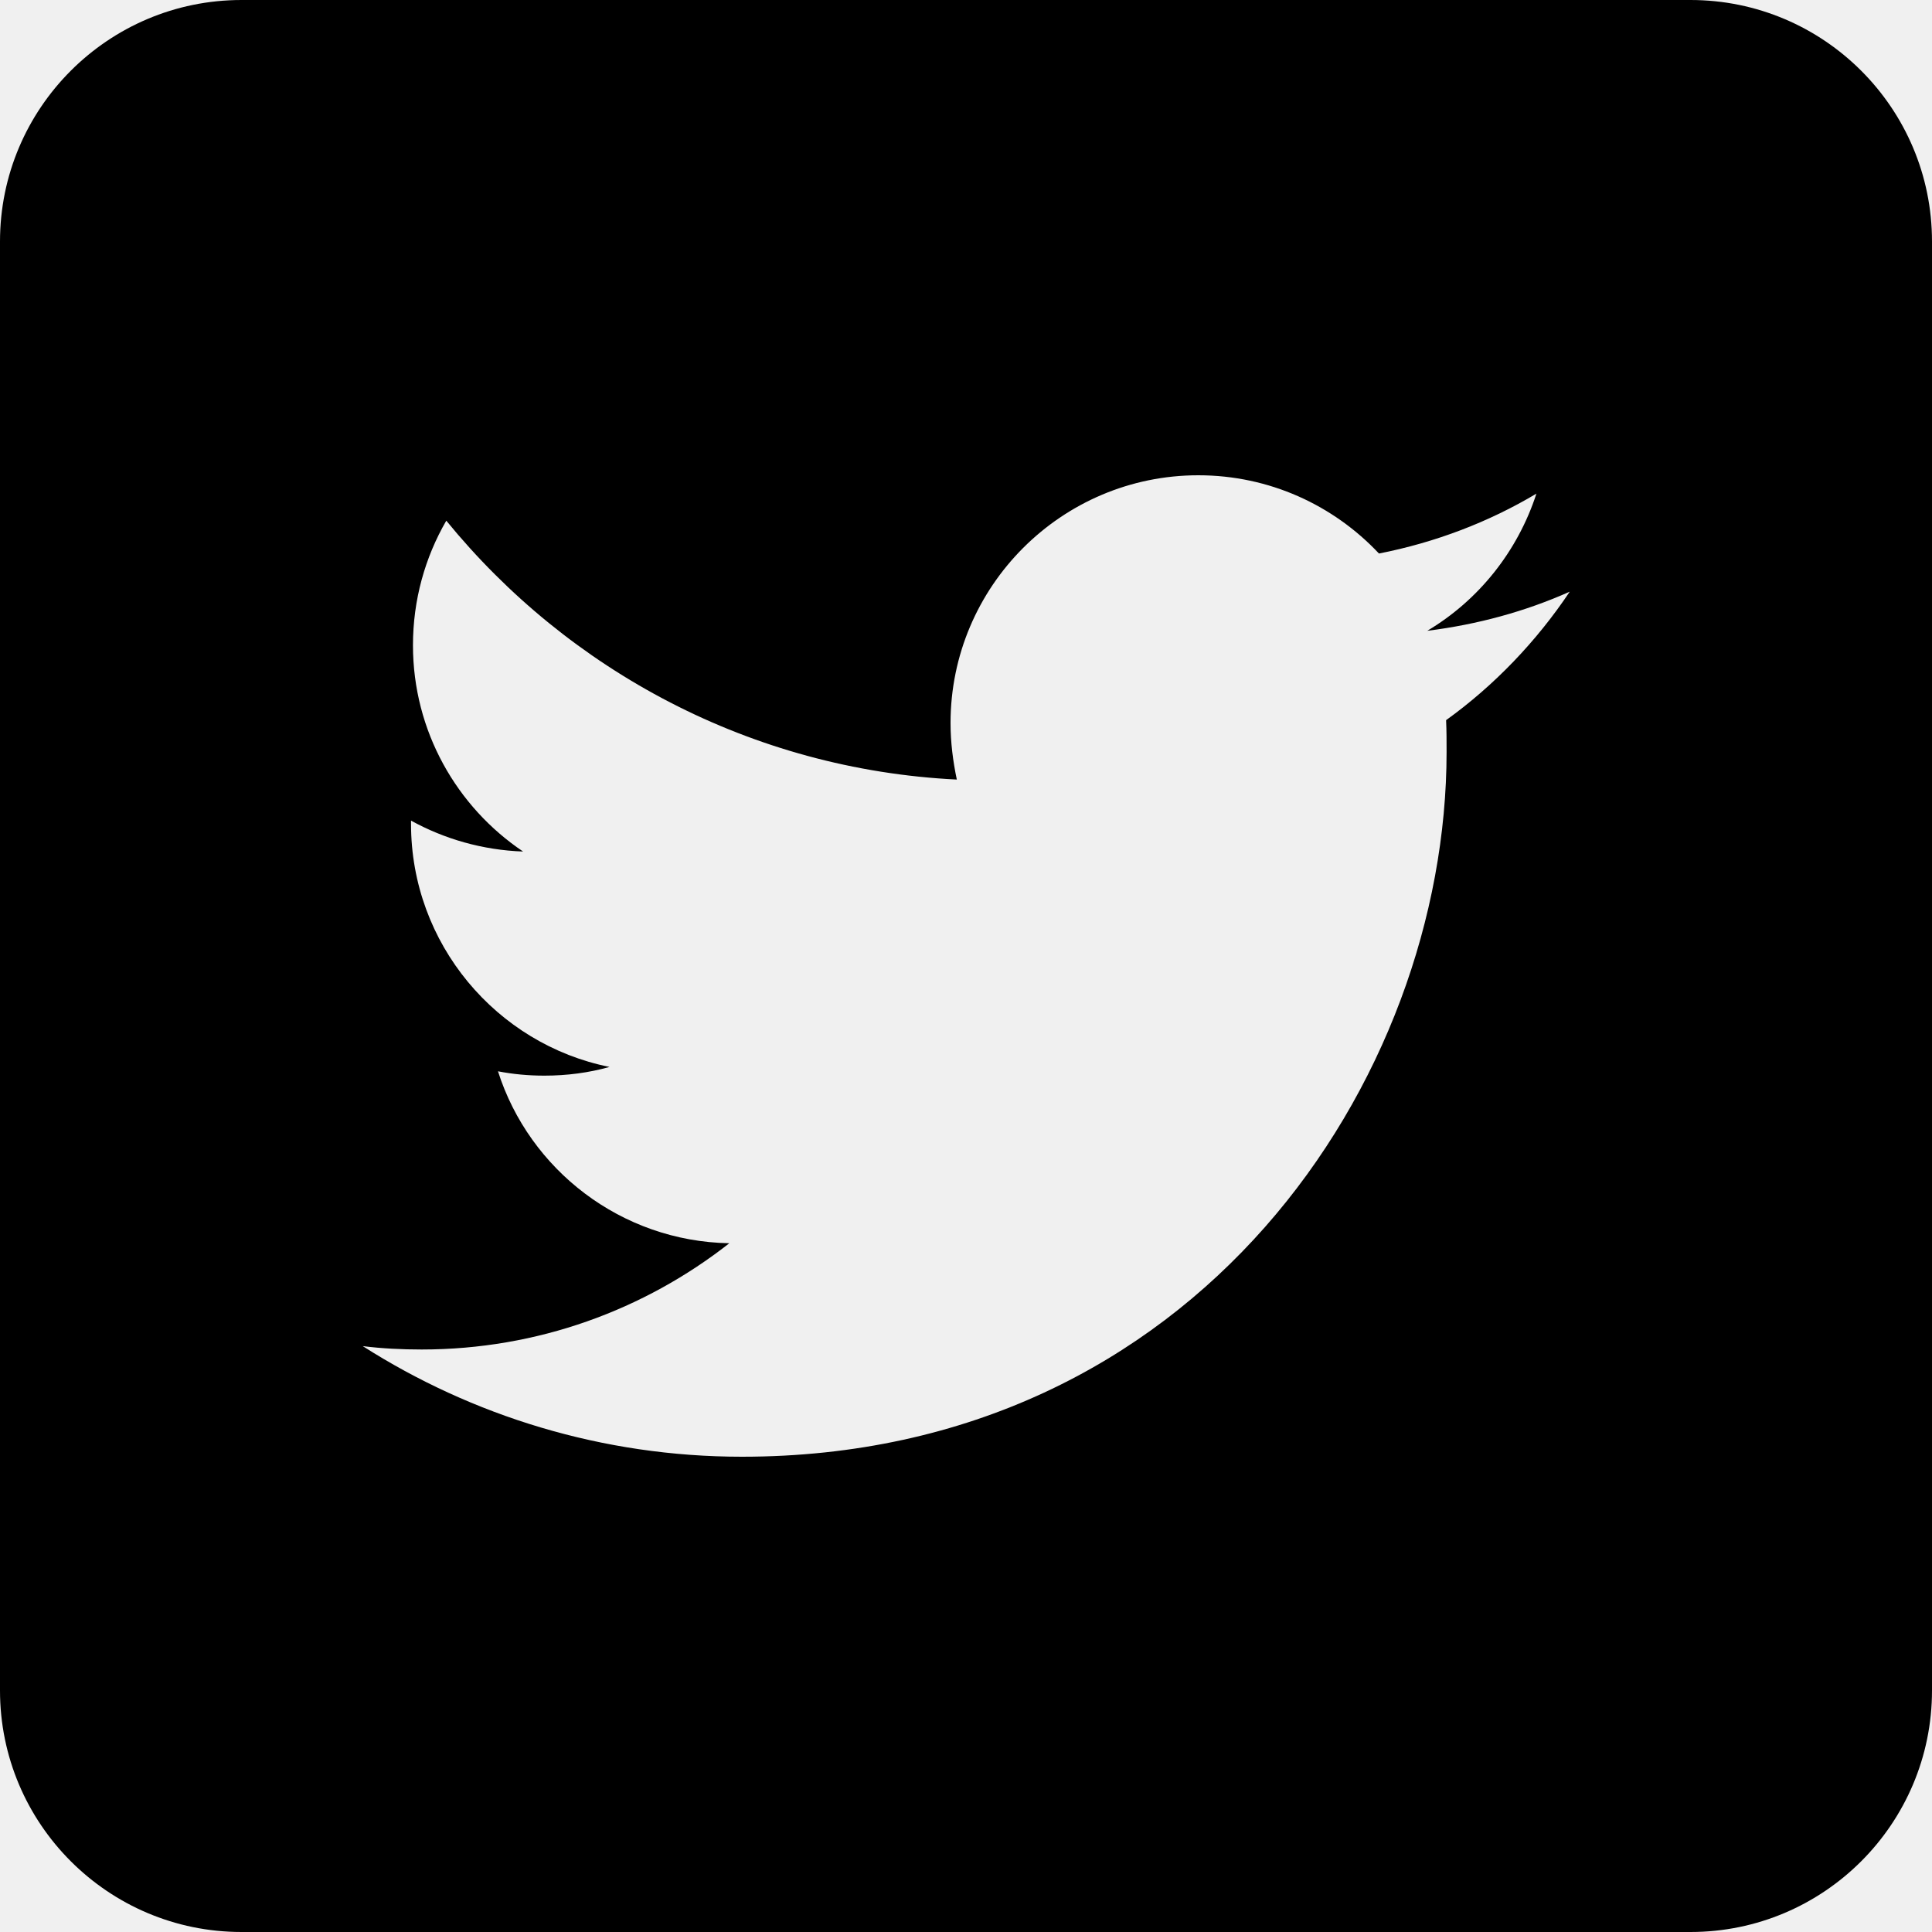
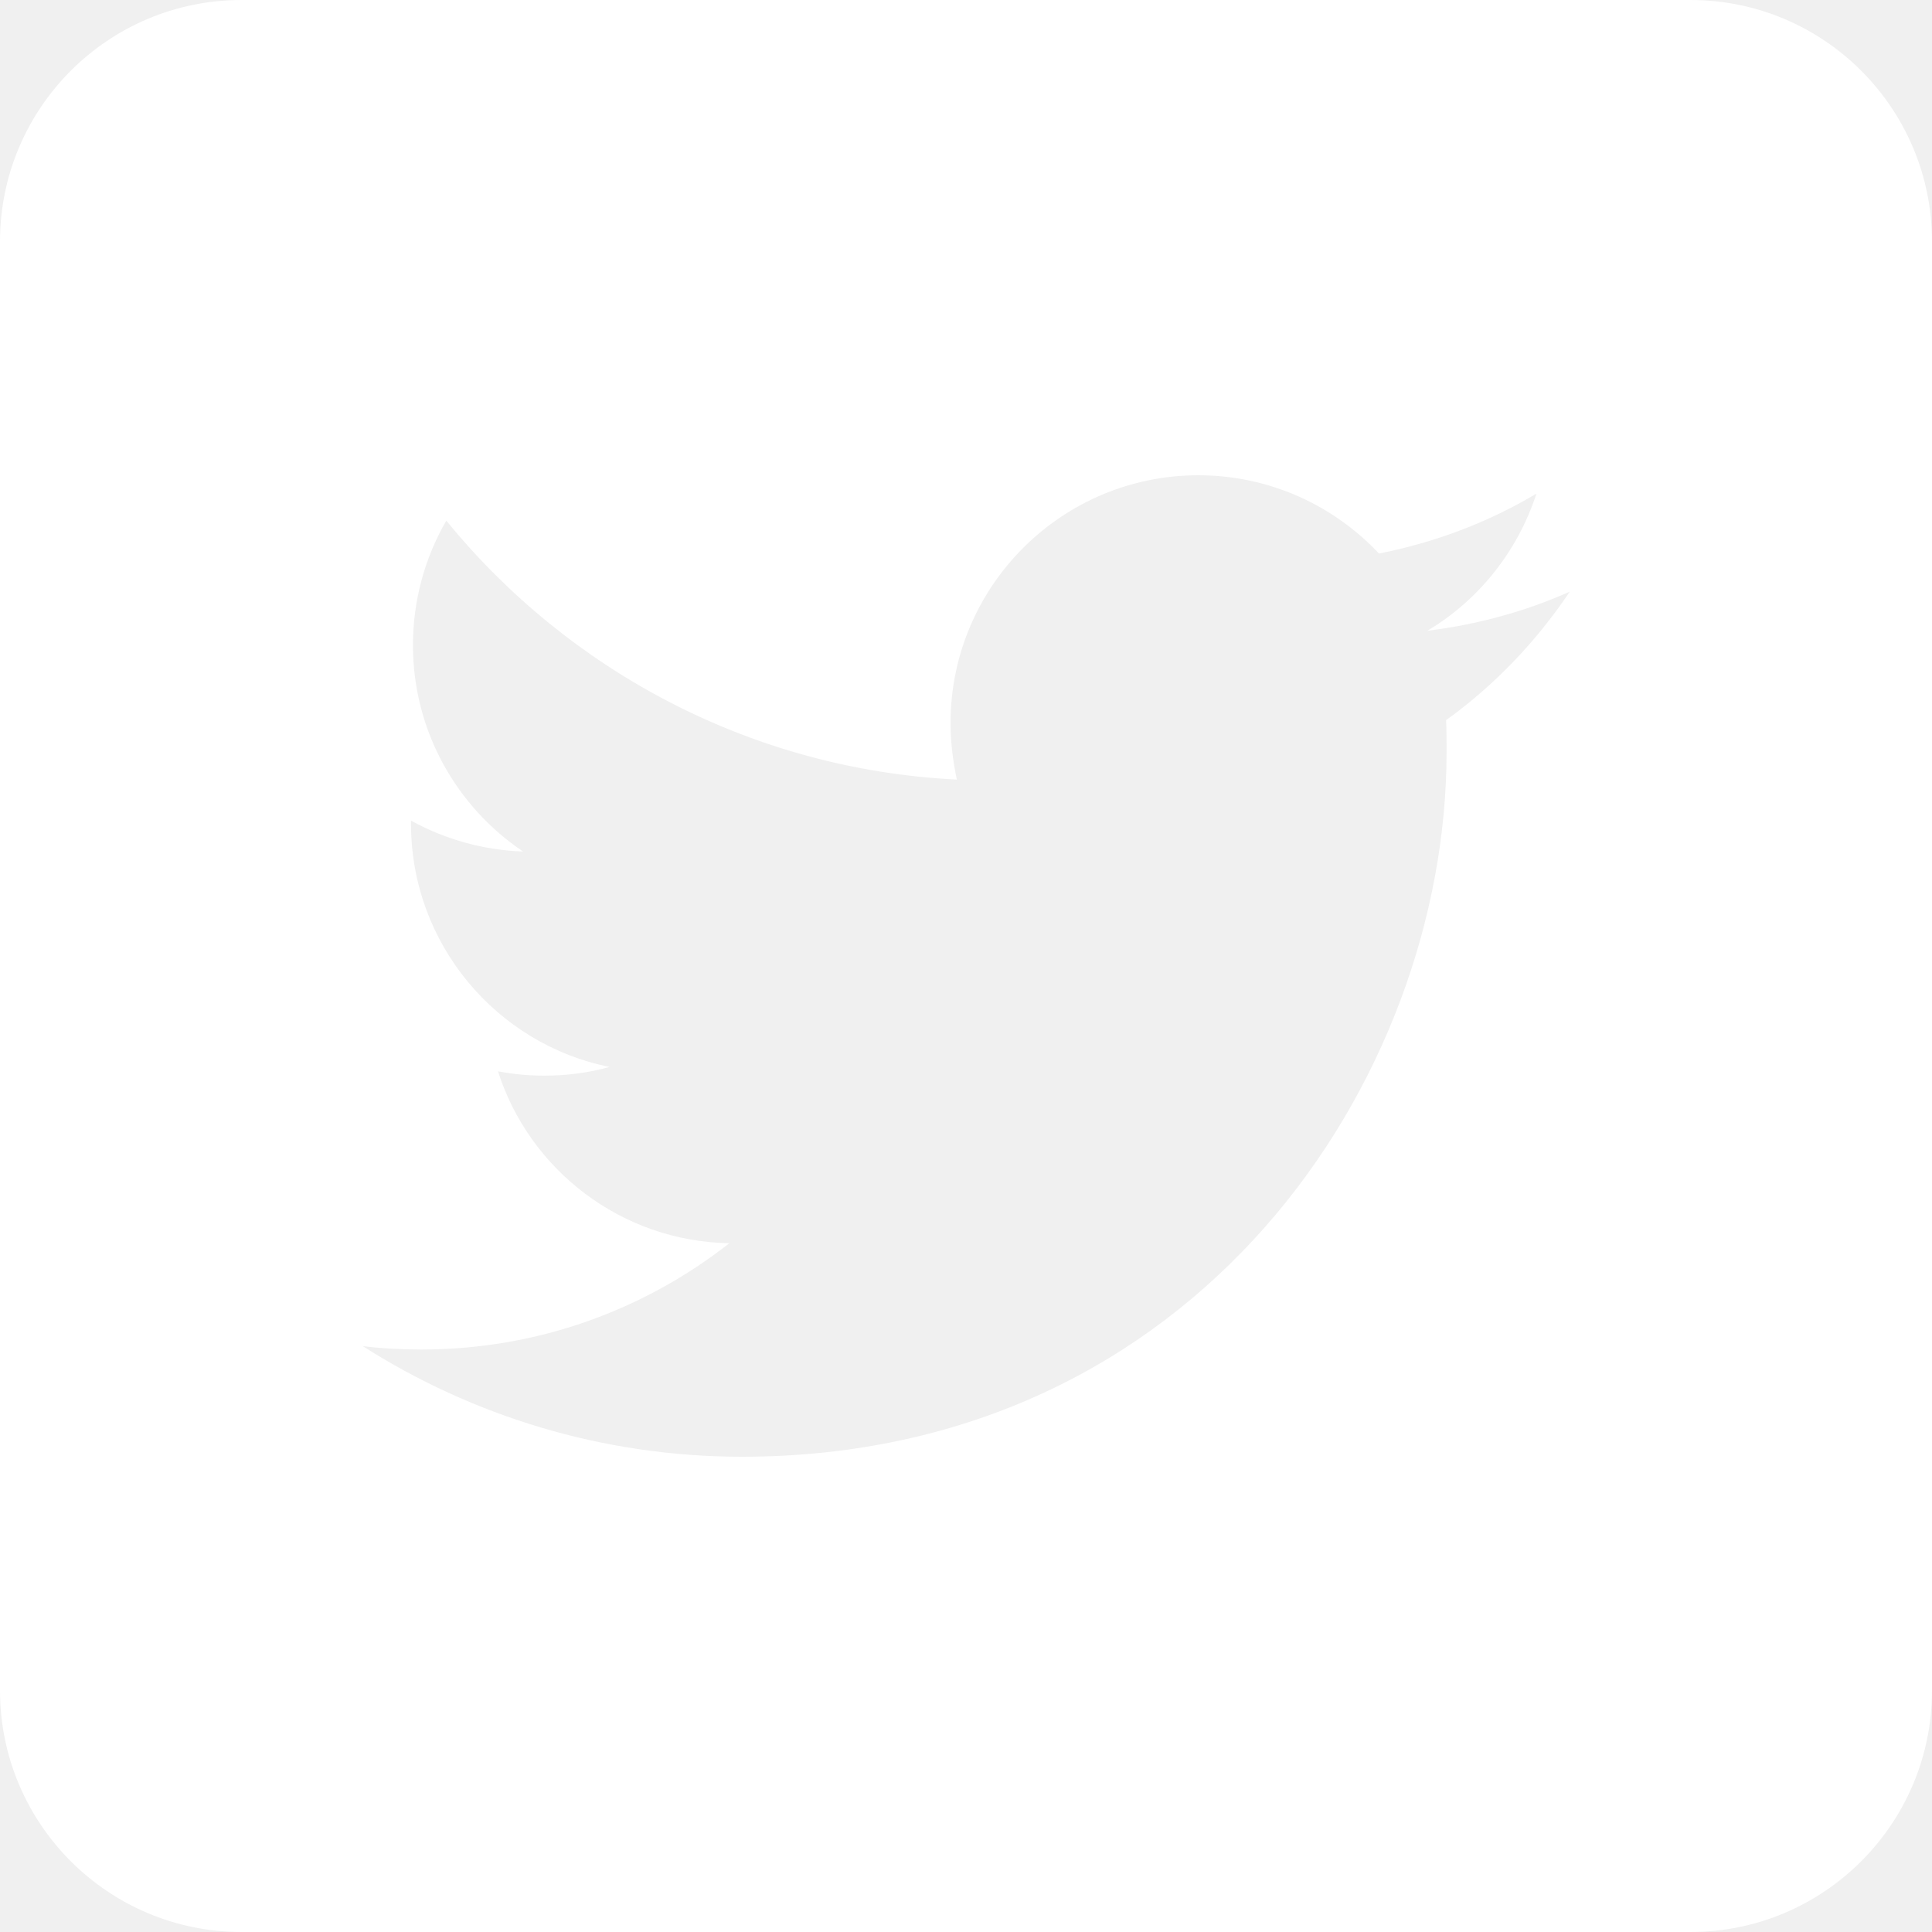
<svg xmlns="http://www.w3.org/2000/svg" version="1.1" id="White" x="0px" y="0px" viewBox="0 0 400 400" style="enable-background:new 0 0 400 400;" xml:space="preserve">
  <style type="text/css">
- 	.st0{fill:#000;}
+ 	.st0{fill:#fff;}
</style>
  <path class="st0" d="M350,400H50c-27.6,0-50-22.4-50-50V50C0,22.4,22.4,0,50,0h300c27.6,0,50,22.4,50,50v300  C400,377.6,377.6,400,350,400z M153.6,301.6c94.3,0,145.9-78.2,145.9-145.9c0-2.2,0-4.4-0.1-6.6c10-7.2,18.7-16.3,25.6-26.6  c-9.2,4.1-19.1,6.8-29.5,8.1c10.6-6.3,18.7-16.4,22.6-28.4c-9.9,5.9-20.9,10.1-32.6,12.4c-9.4-10-22.7-16.2-37.4-16.2  c-28.3,0-51.3,23-51.3,51.3c0,4,0.5,7.9,1.3,11.7c-42.6-2.1-80.4-22.6-105.7-53.6c-4.4,7.6-6.9,16.4-6.9,25.8  c0,17.8,9.1,33.5,22.8,42.7c-8.4-0.3-16.3-2.6-23.2-6.4c0,0.2,0,0.4,0,0.7c0,24.8,17.7,45.6,41.1,50.3c-4.3,1.2-8.8,1.8-13.5,1.8  c-3.3,0-6.5-0.3-9.6-0.9c6.5,20.4,25.5,35.2,47.9,35.6c-17.6,13.8-39.7,22-63.7,22c-4.1,0-8.2-0.2-12.2-0.7  C97.7,293.1,124.7,301.6,153.6,301.6" />
</svg>
